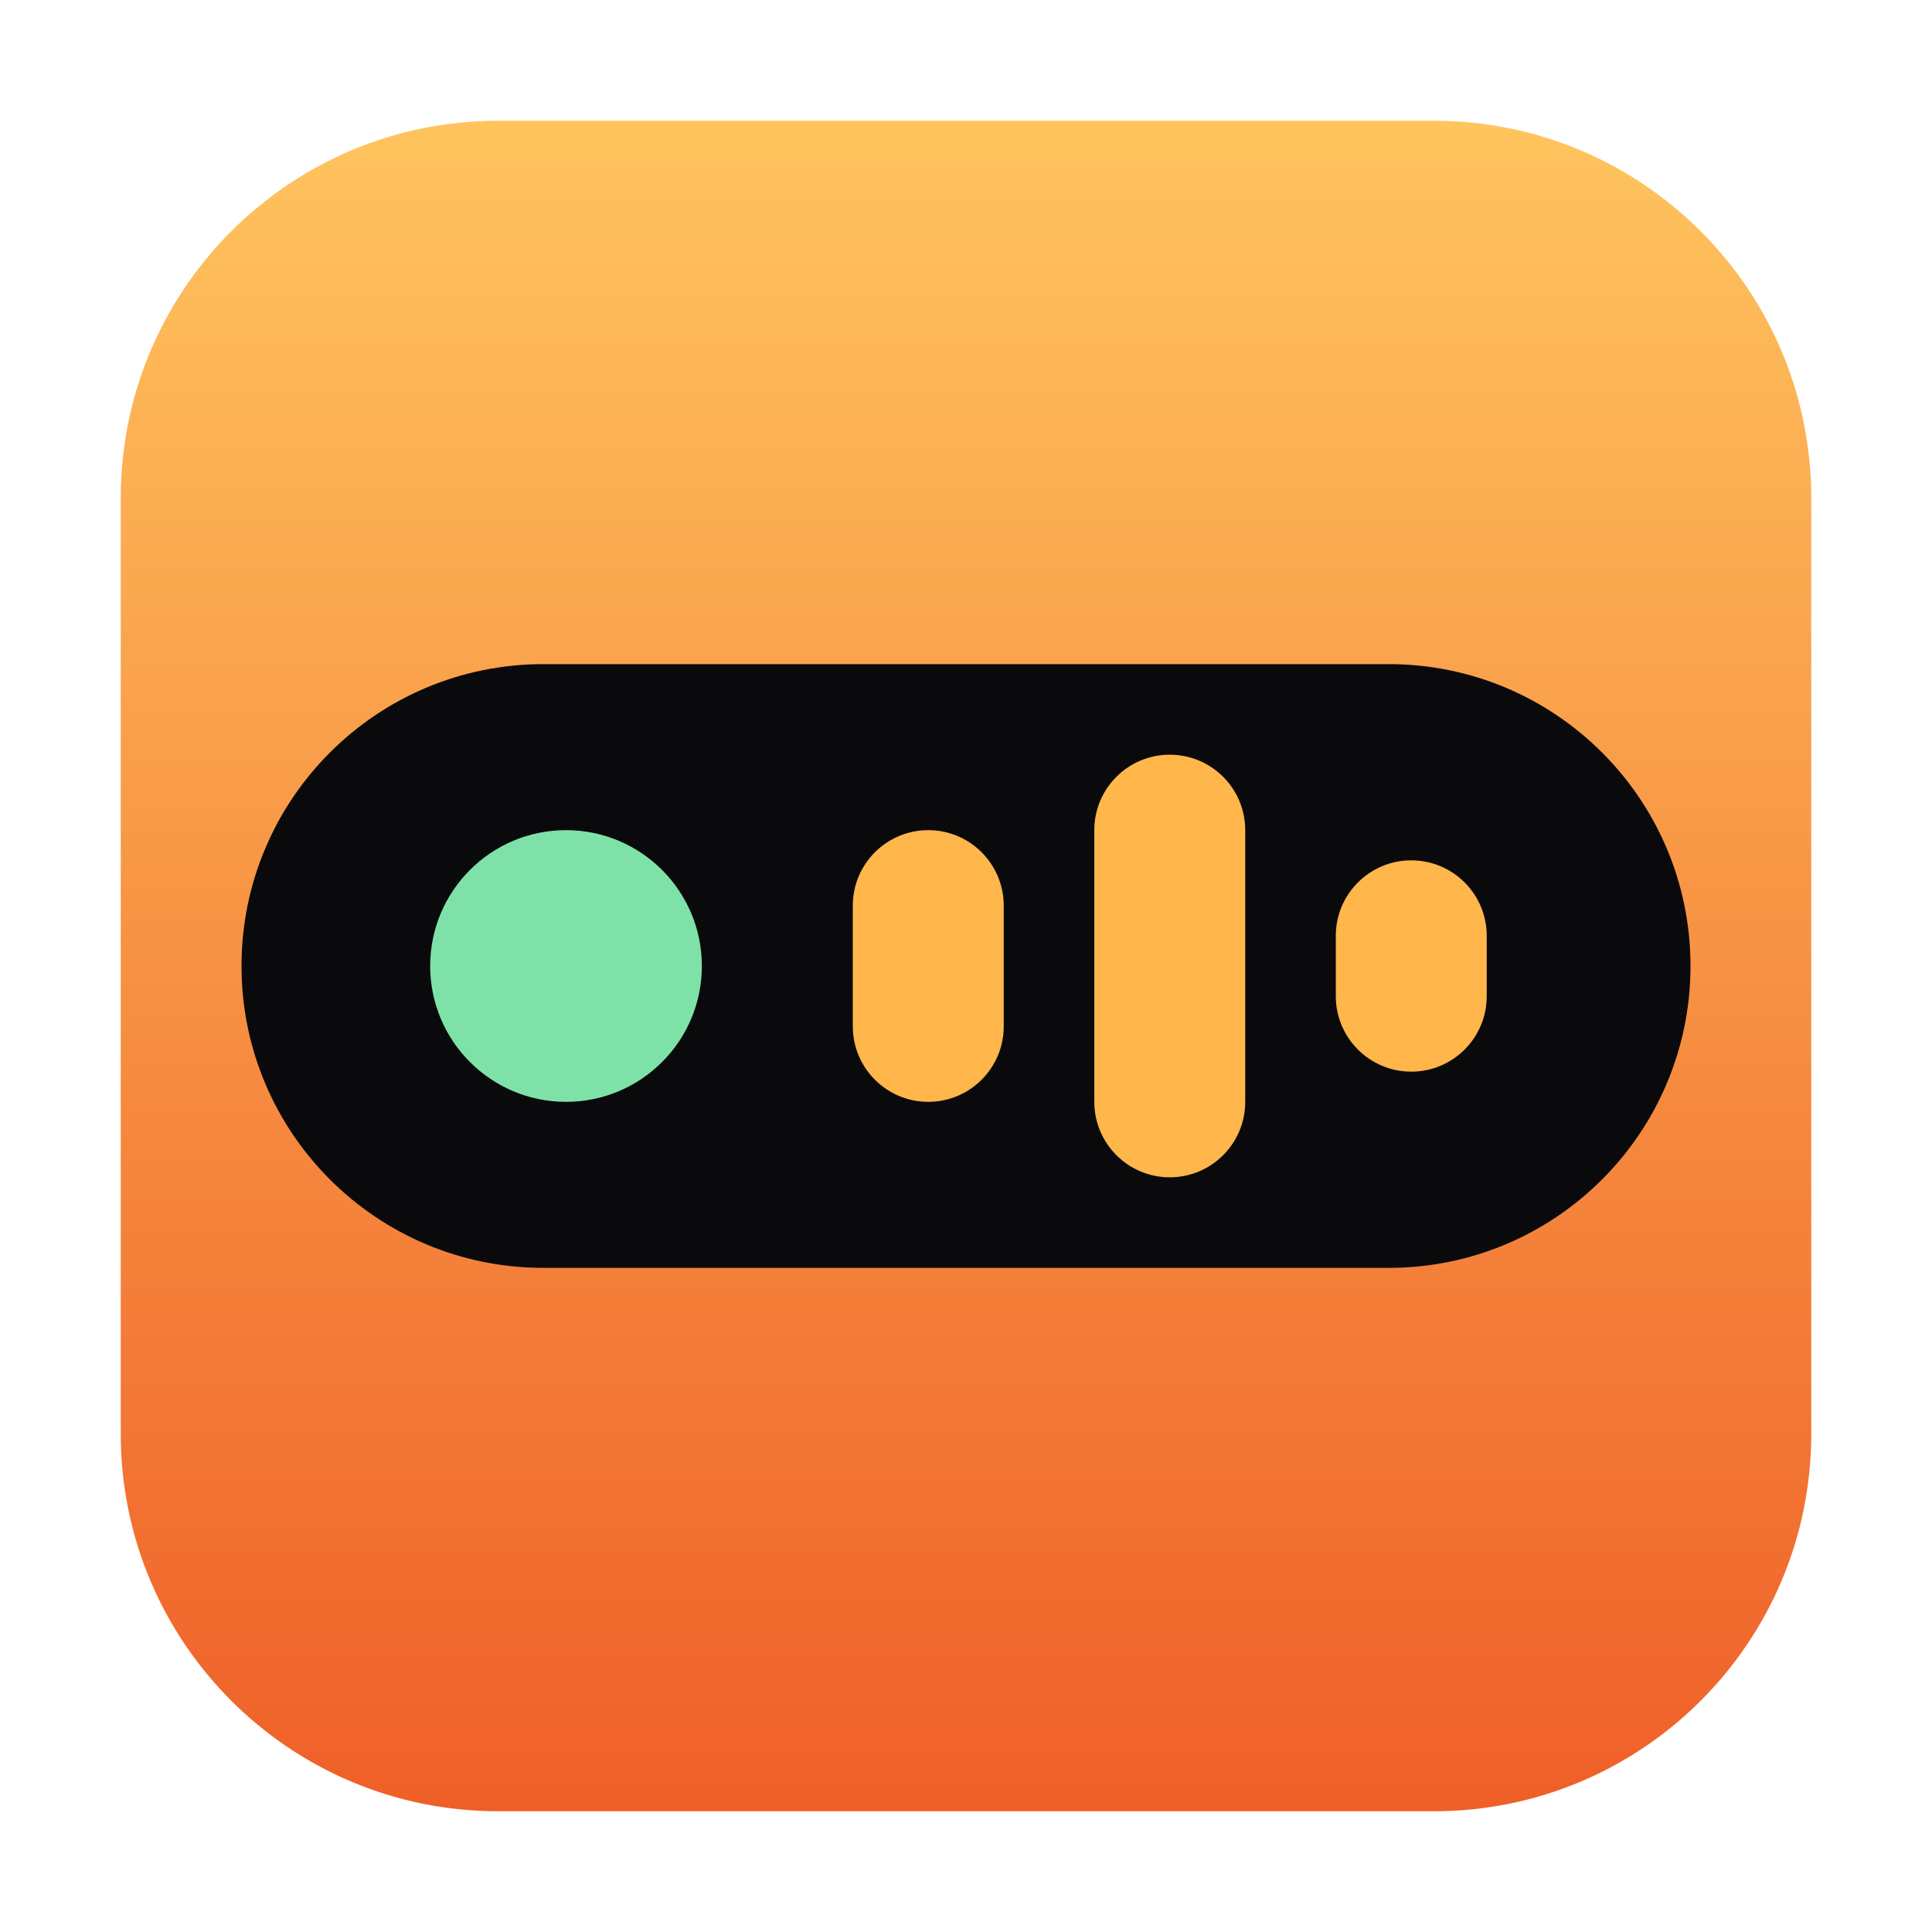
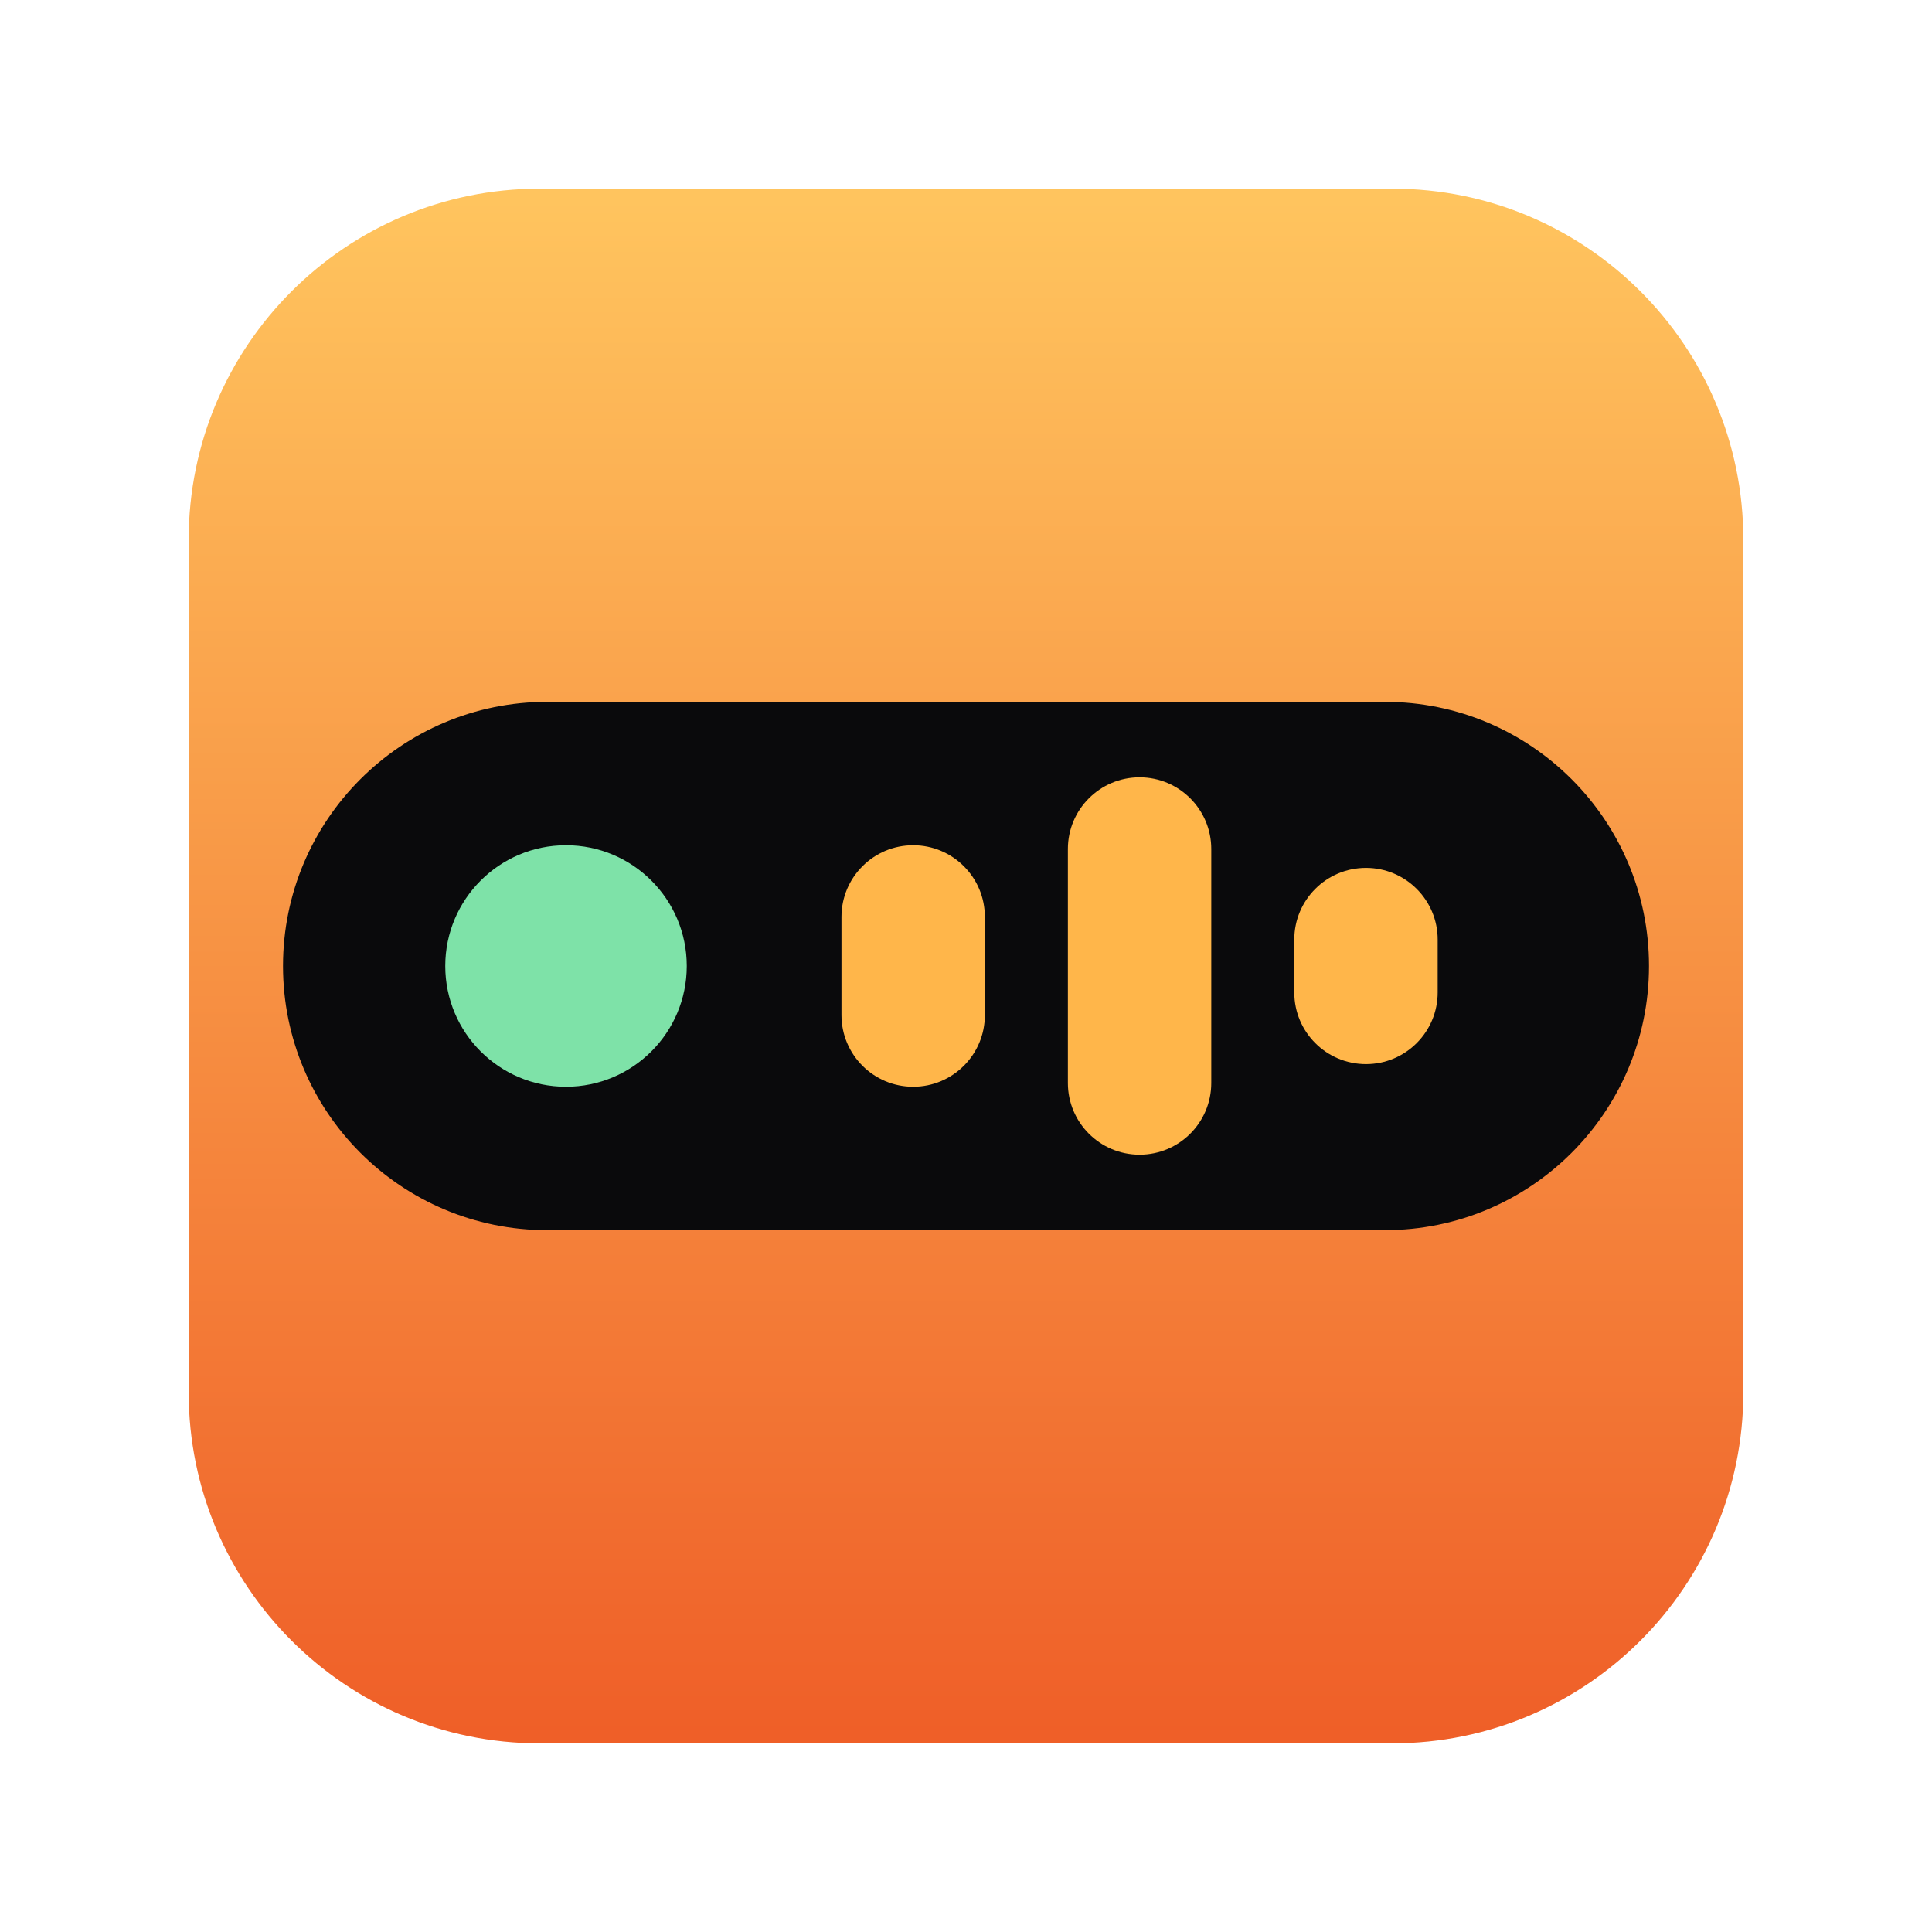
<svg xmlns="http://www.w3.org/2000/svg" width="1024" height="1024" viewBox="0 0 1024 1024">
  <defs>
    <linearGradient id="bg" x1="0" y1="0" x2="0" y2="1">
      <stop offset="0" stop-color="#FFC45E" />
      <stop offset="1" stop-color="#EF5F28" />
    </linearGradient>
  </defs>
-   <rect x="64" y="64" width="896" height="896" rx="200" fill="url(#bg)" />
-   <rect x="128" y="352" width="768" height="320" rx="160" fill="#0A0A0C" />
-   <circle cx="300" cy="512" r="72" fill="#7EE2A8" />
+   <rect x="100" y="100" width="824" height="824" rx="186" fill="url(#bg)" />
+   <rect x="150" y="372" width="724" height="280" rx="140" fill="#0A0A0C" />
+   <circle cx="300" cy="512" r="64" fill="#7EE2A8" />
  <g fill="#FFB64A">
-     <rect x="452" y="440" width="80" height="144" rx="40" />
-     <rect x="580" y="400" width="80" height="224" rx="40" />
-     <rect x="708" y="456" width="80" height="112" rx="40" />
+     <rect x="446" y="448" width="76" height="128" rx="38" />
+     <rect x="566" y="412" width="76" height="200" rx="38" />
+     <rect x="686" y="460" width="76" height="104" rx="38" />
  </g>
</svg>
